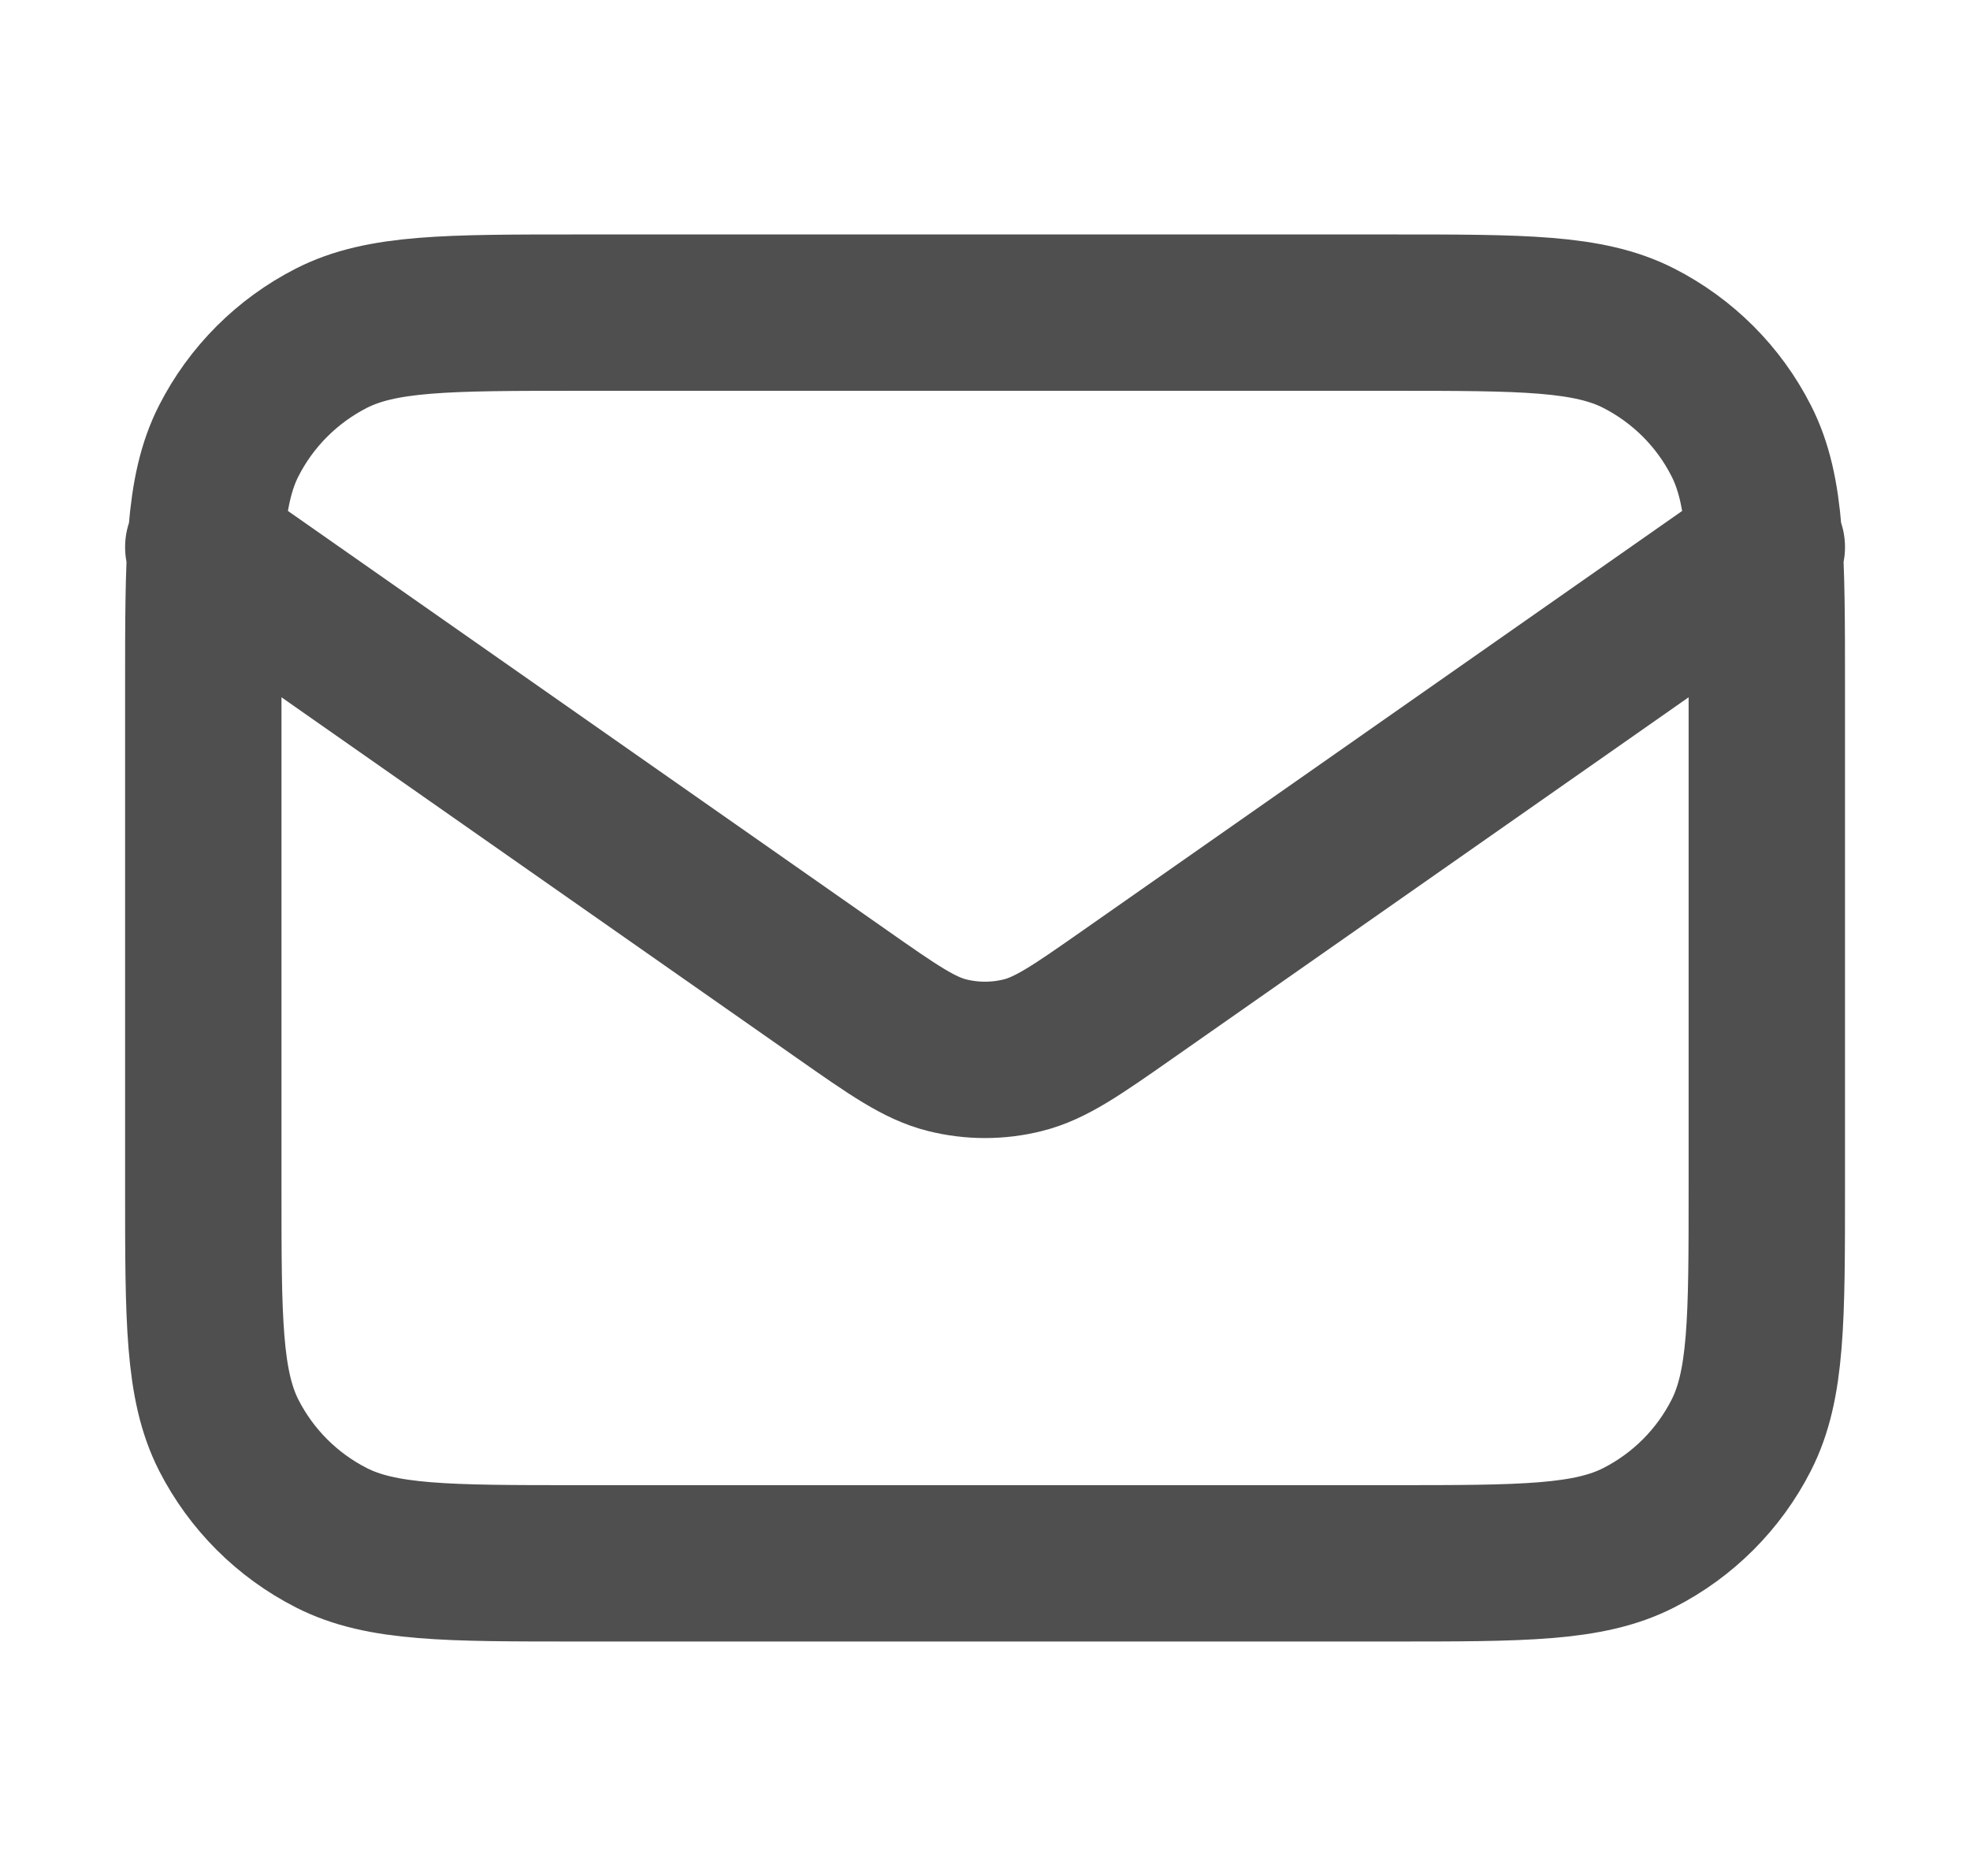
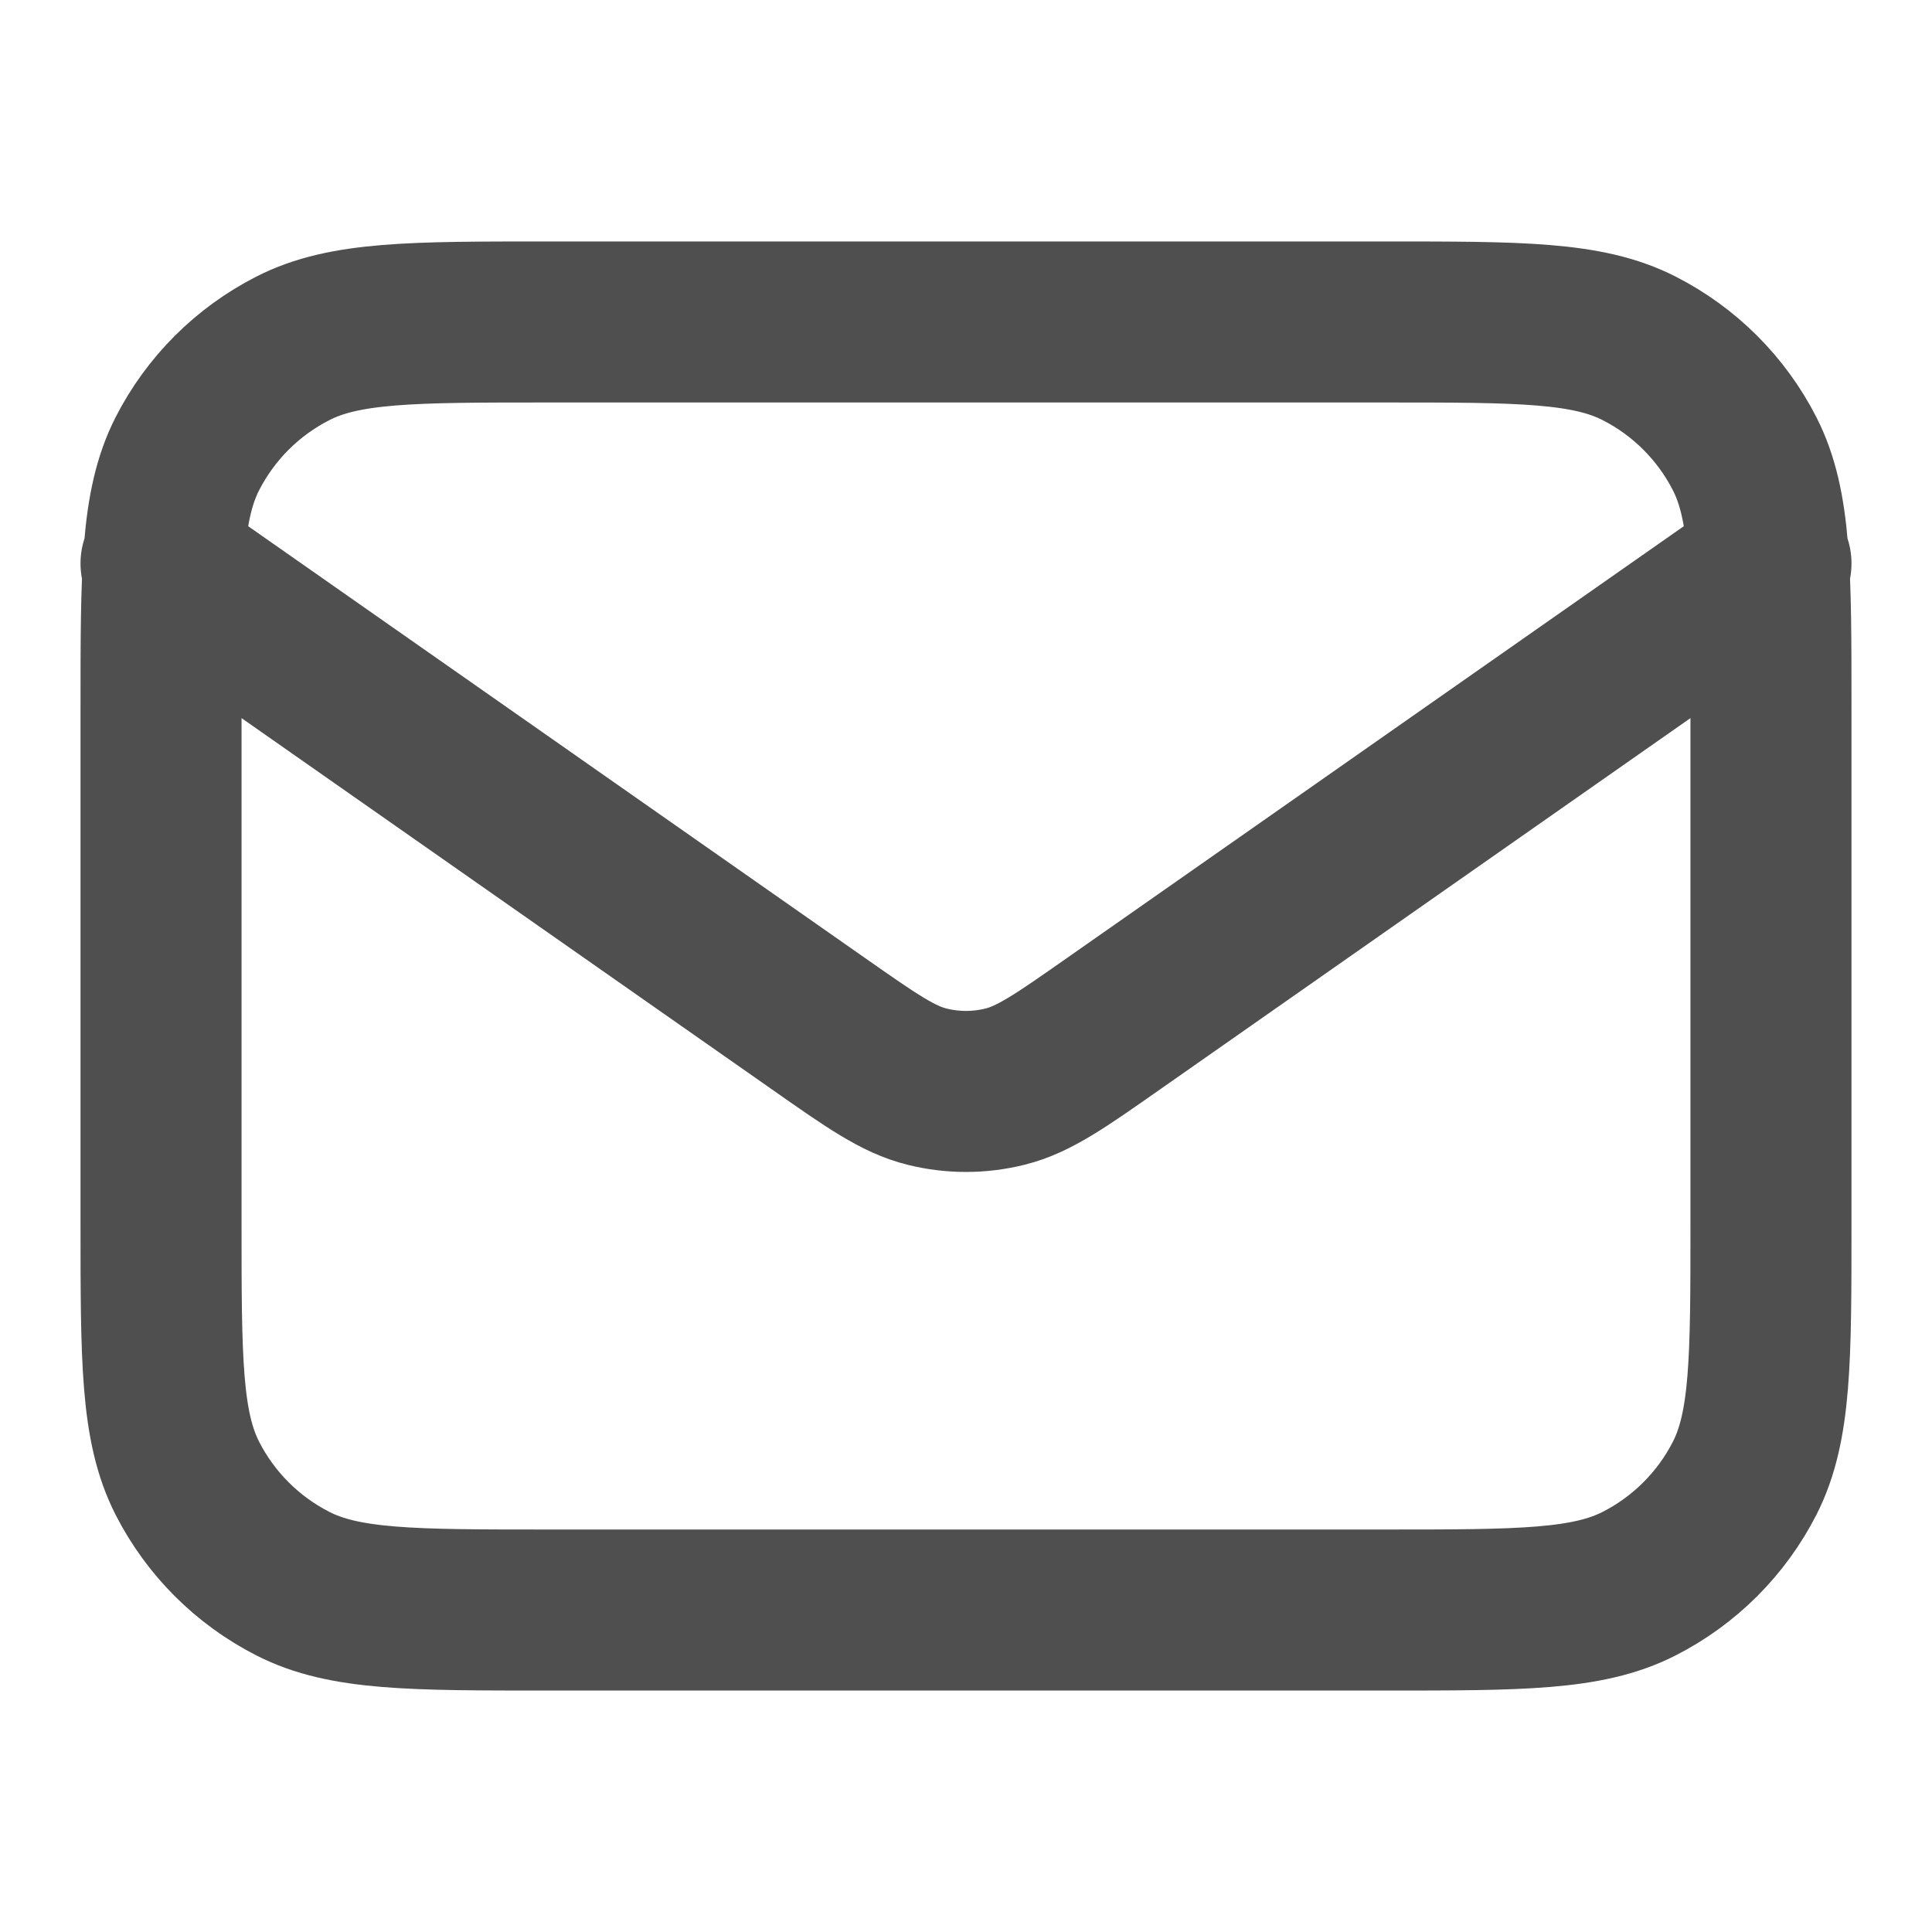
- <svg xmlns="http://www.w3.org/2000/svg" width="21" height="20" viewBox="0 0 21 20" fill="none">
-   <path d="M2.167 5.833L8.971 10.596C9.522 10.982 9.798 11.175 10.097 11.25C10.362 11.316 10.639 11.316 10.903 11.25C11.203 11.175 11.479 10.982 12.03 10.596L18.834 5.833M6.167 16.667H14.834C16.234 16.667 16.934 16.667 17.469 16.394C17.939 16.155 18.322 15.772 18.561 15.302C18.834 14.767 18.834 14.067 18.834 12.667V7.333C18.834 5.933 18.834 5.233 18.561 4.699C18.322 4.228 17.939 3.846 17.469 3.606C16.934 3.333 16.234 3.333 14.834 3.333H6.167C4.767 3.333 4.067 3.333 3.532 3.606C3.062 3.846 2.679 4.228 2.439 4.699C2.167 5.233 2.167 5.933 2.167 7.333V12.667C2.167 14.067 2.167 14.767 2.439 15.302C2.679 15.772 3.062 16.155 3.532 16.394C4.067 16.667 4.767 16.667 6.167 16.667Z" stroke="#4F4F4F" stroke-width="1.667" stroke-linecap="round" stroke-linejoin="round" />
+ <svg xmlns="http://www.w3.org/2000/svg" width="20" height="20" viewBox="0 0 20 20" fill="none">
+   <path d="M1.667 5.833L8.471 10.596C9.022 10.982 9.297 11.175 9.597 11.249C9.861 11.315 10.138 11.315 10.403 11.249C10.703 11.175 10.978 10.982 11.529 10.596L18.333 5.833M5.667 16.667H14.333C15.733 16.667 16.433 16.667 16.968 16.394C17.439 16.154 17.821 15.772 18.061 15.302C18.333 14.767 18.333 14.067 18.333 12.667V7.333C18.333 5.933 18.333 5.233 18.061 4.698C17.821 4.228 17.439 3.846 16.968 3.606C16.433 3.333 15.733 3.333 14.333 3.333H5.667C4.266 3.333 3.566 3.333 3.032 3.606C2.561 3.846 2.179 4.228 1.939 4.698C1.667 5.233 1.667 5.933 1.667 7.333V12.667C1.667 14.067 1.667 14.767 1.939 15.302C2.179 15.772 2.561 16.154 3.032 16.394C3.566 16.667 4.266 16.667 5.667 16.667Z" stroke="#4F4F4F" stroke-width="1.667" stroke-linecap="round" stroke-linejoin="round" />
</svg>
